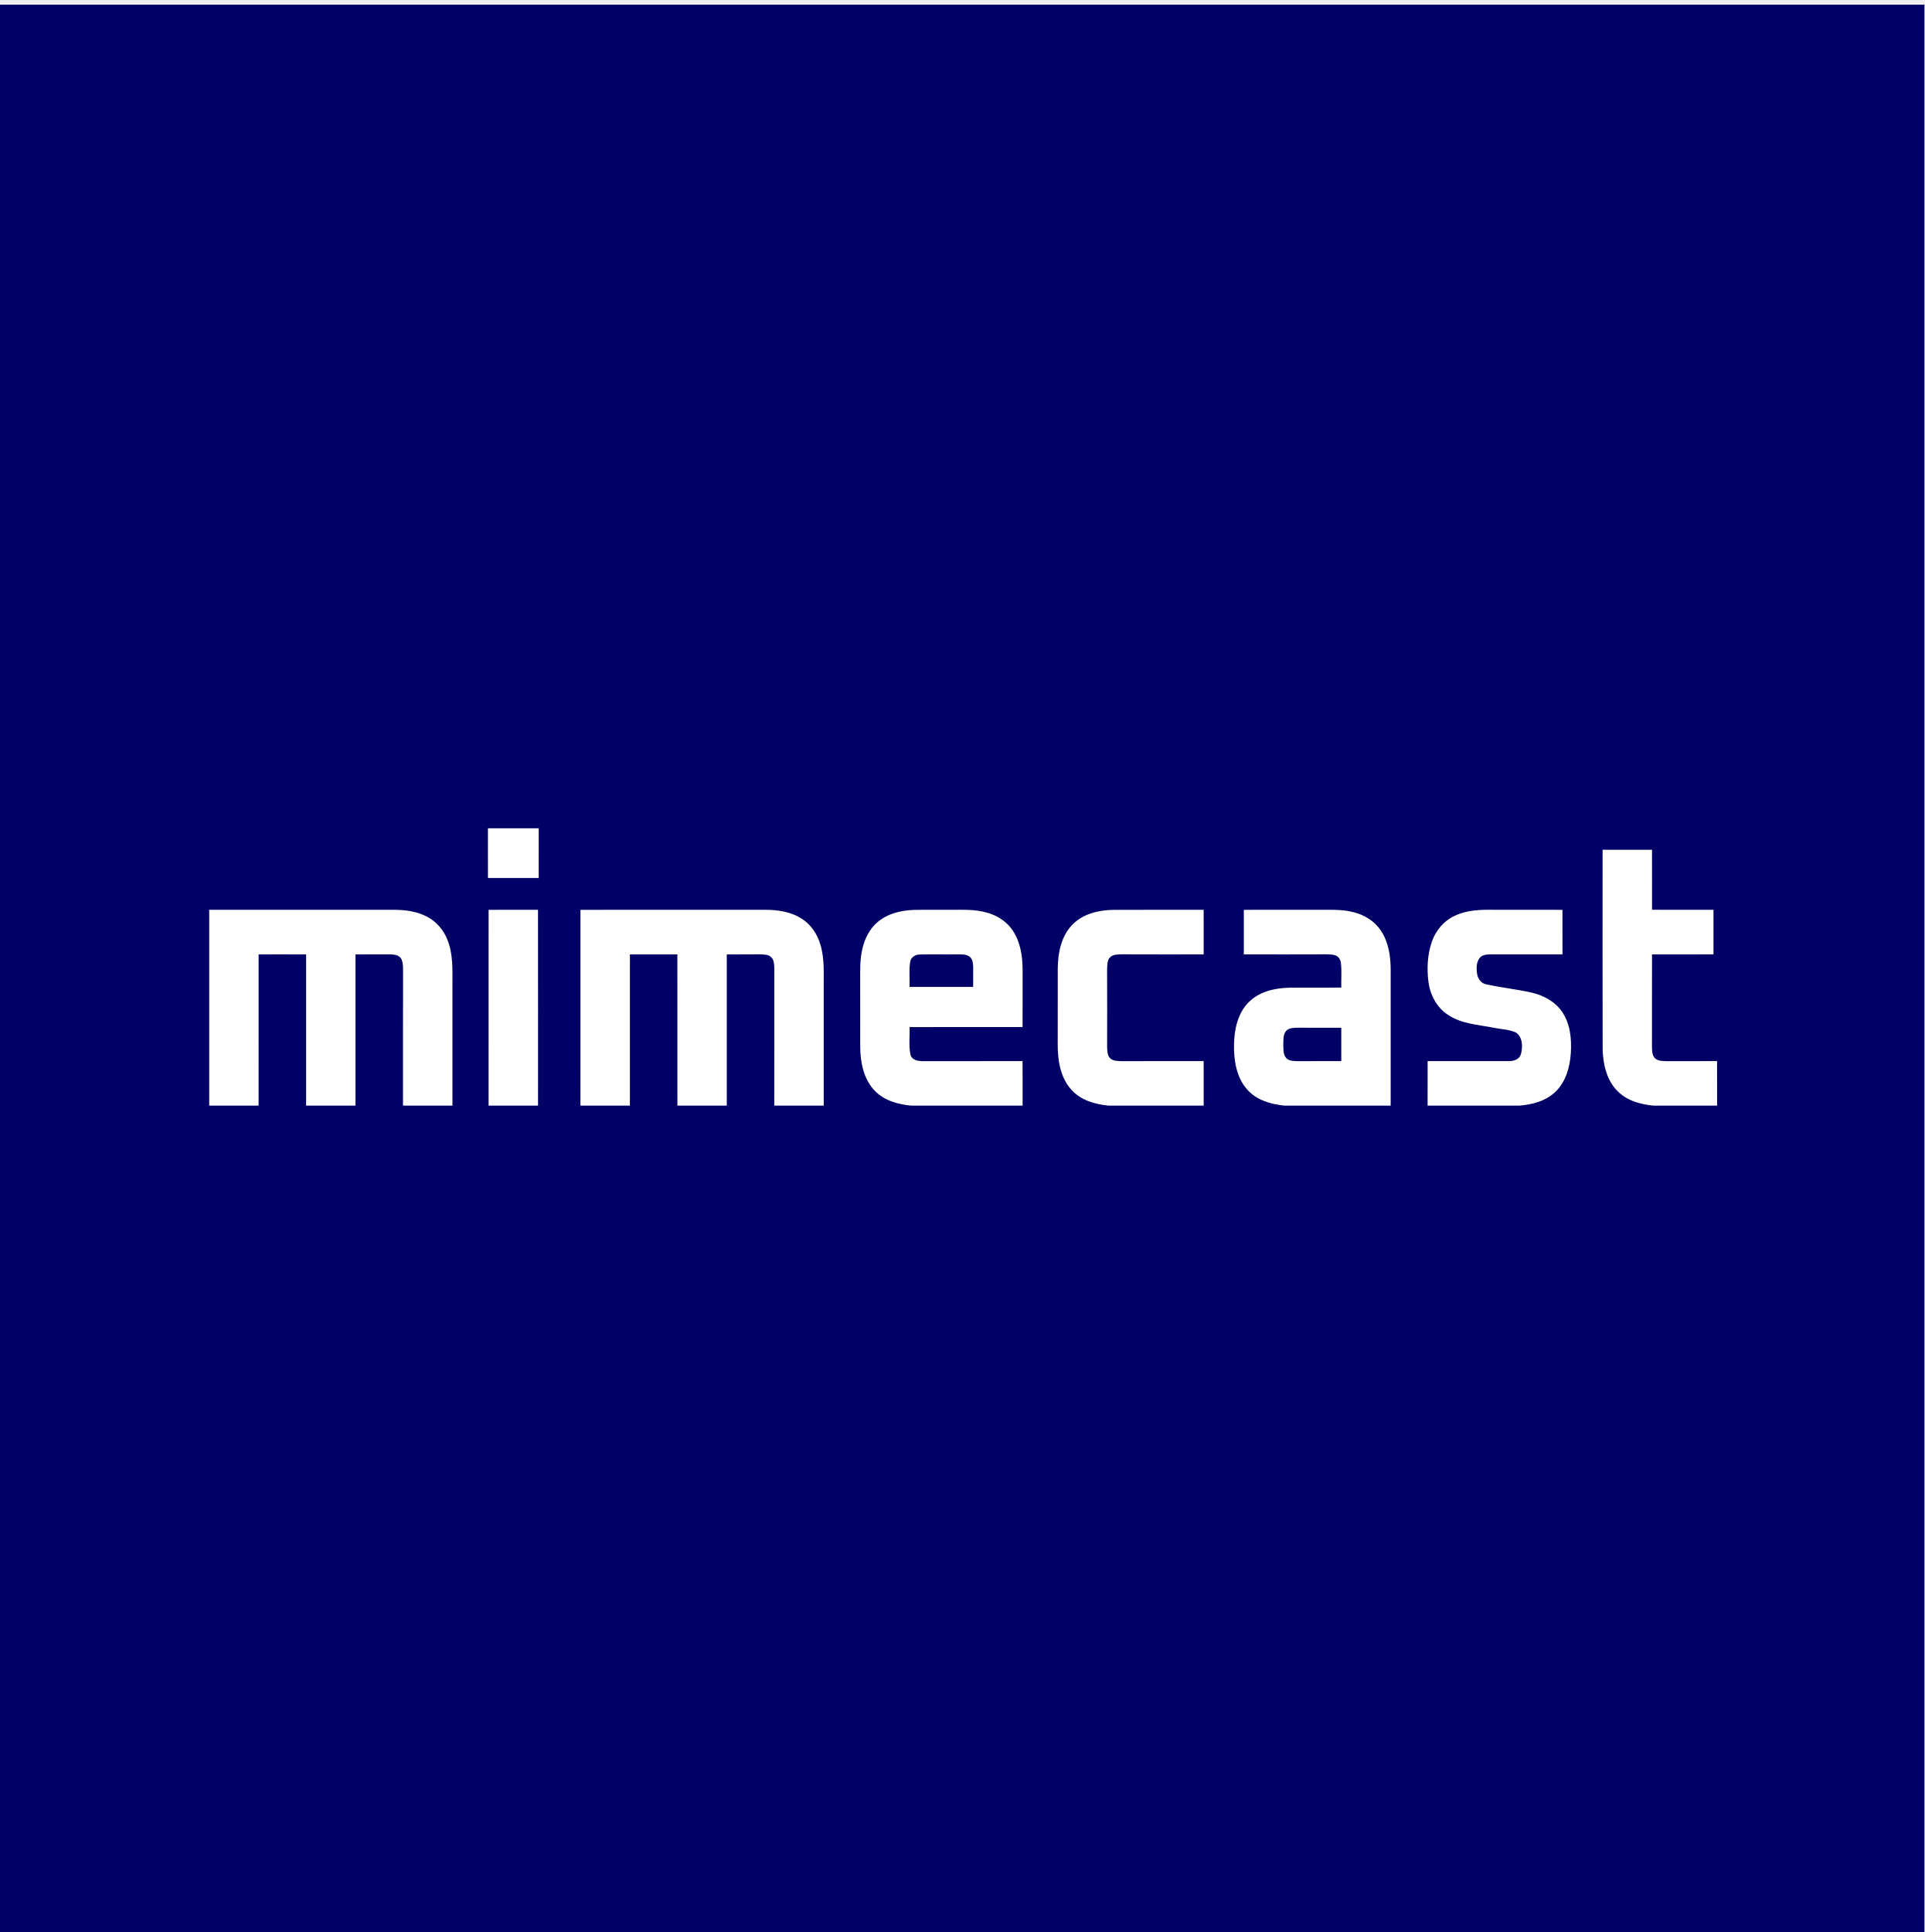
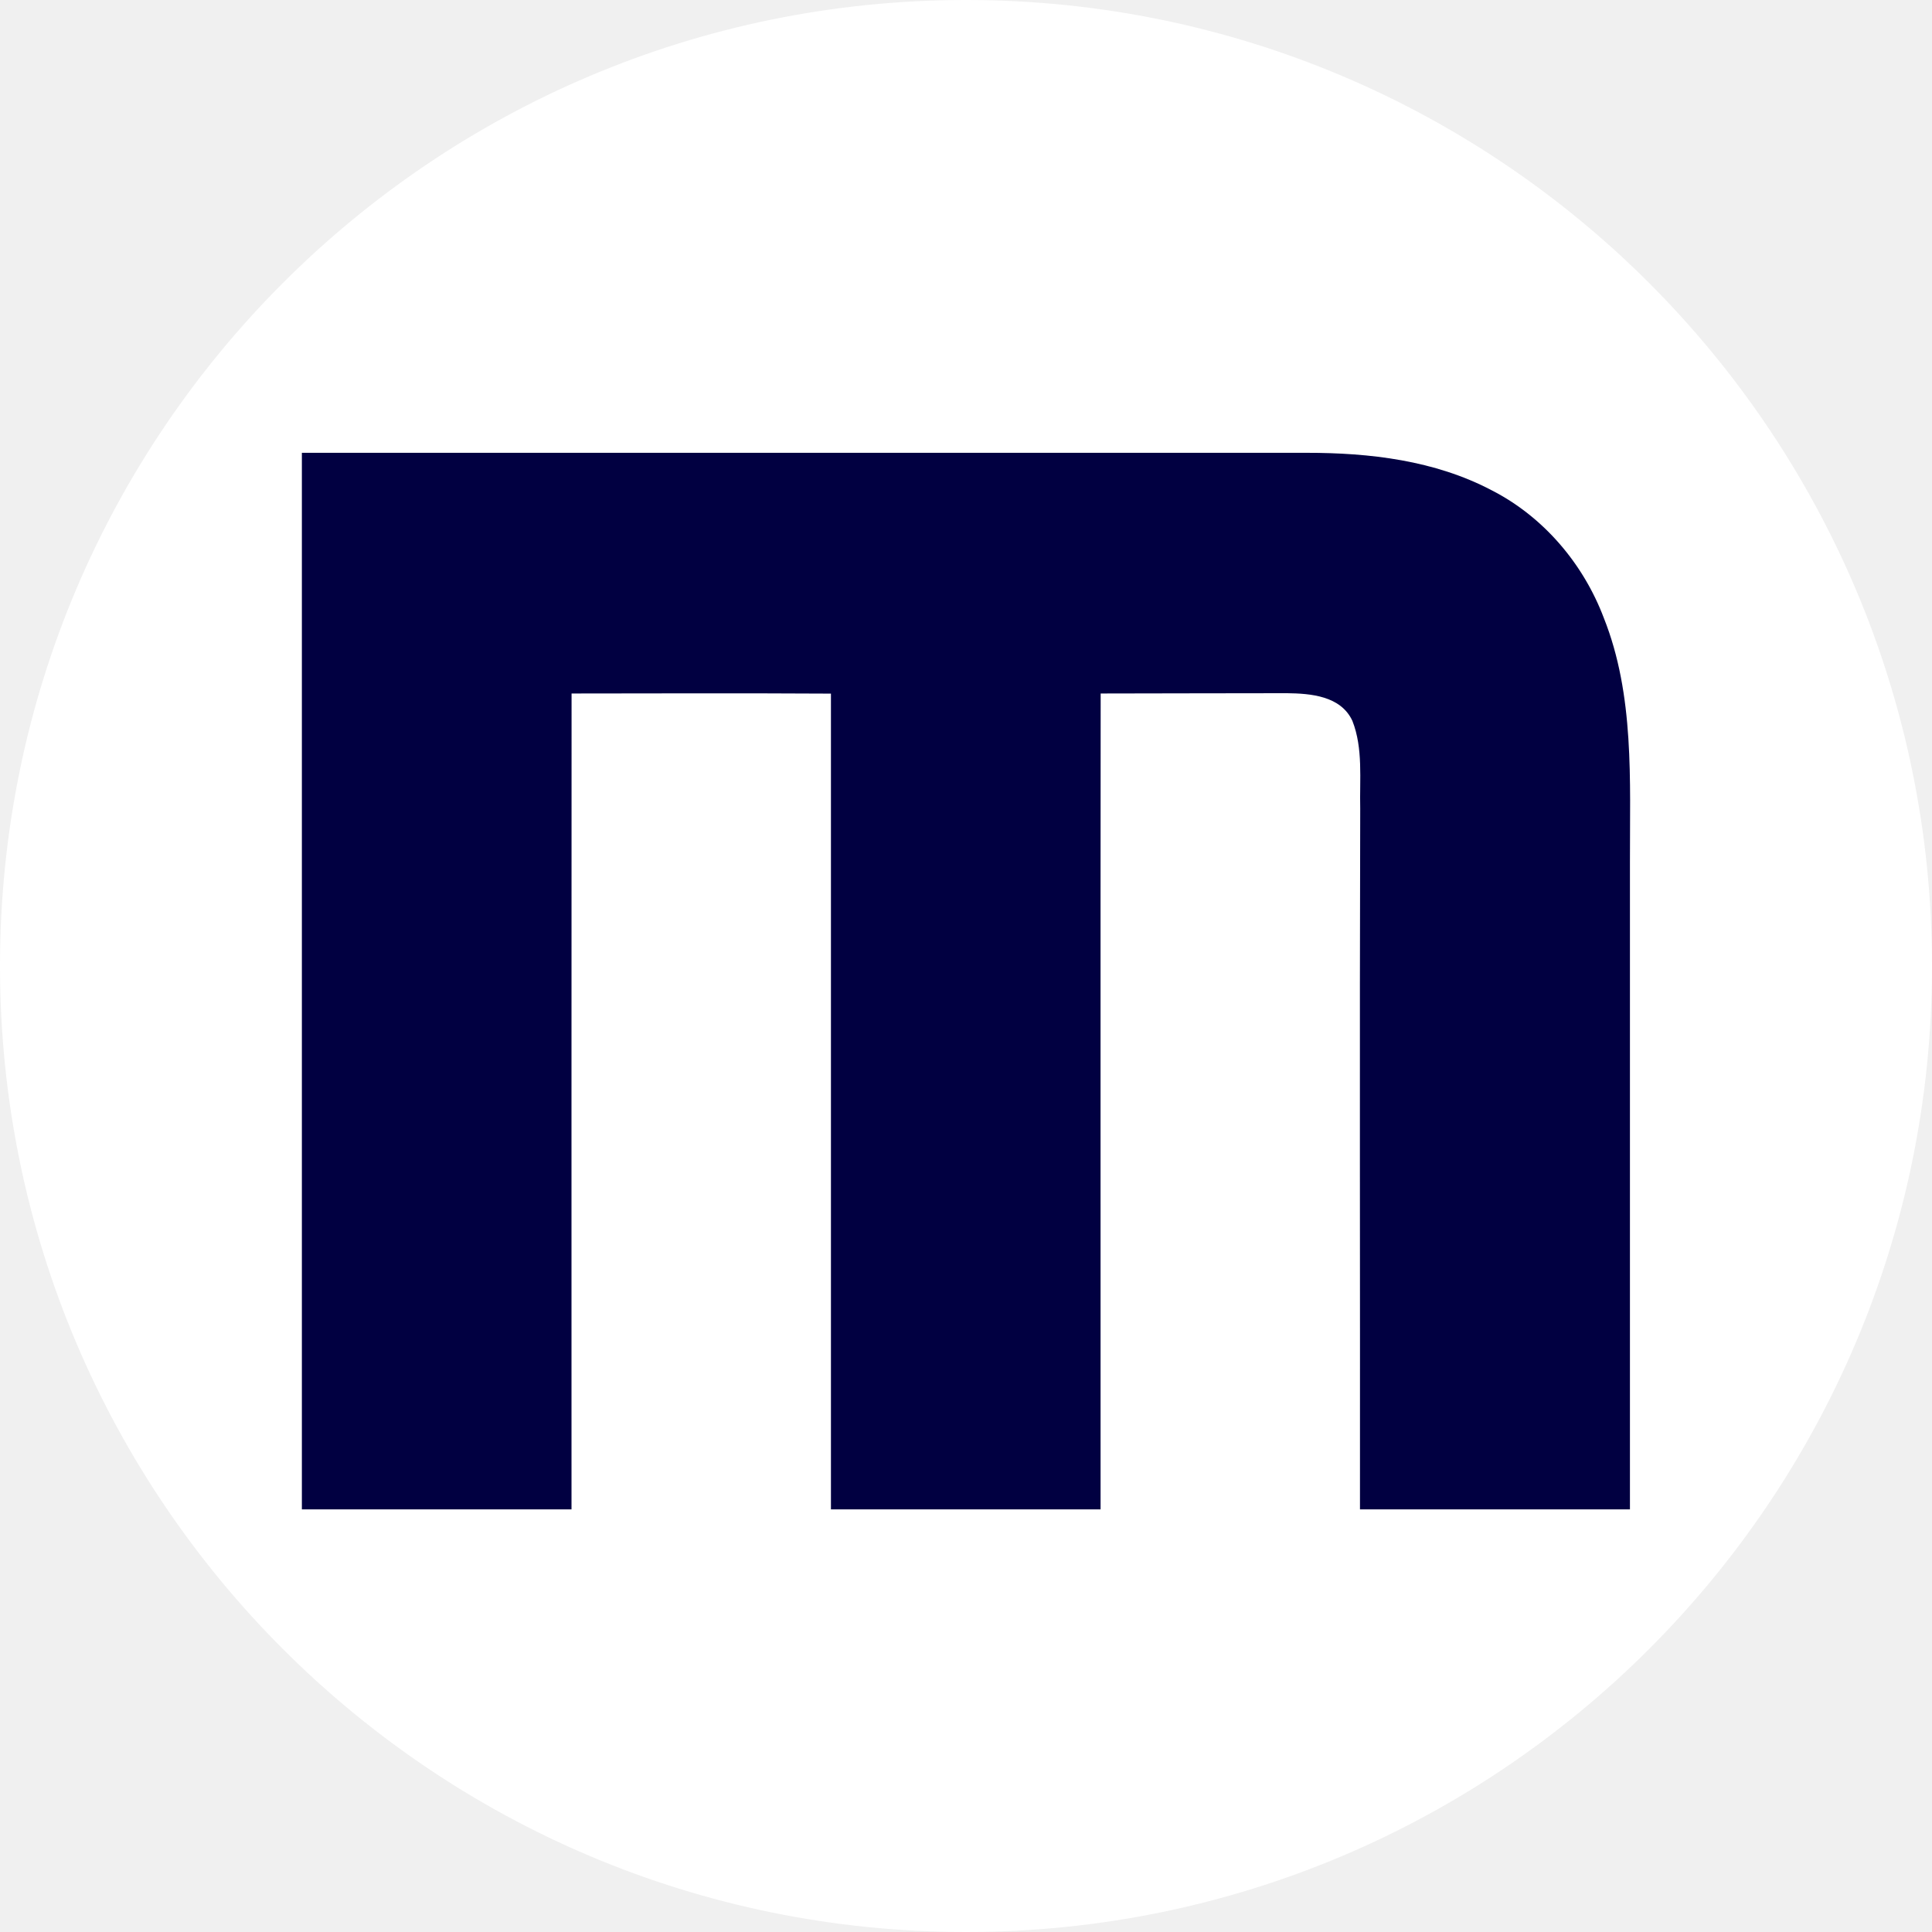
- <svg xmlns="http://www.w3.org/2000/svg" width="256" height="257" viewBox="0 0 256 257" fill="none">
-   <g clip-path="url(#clip0_1_2)">
-     <path d="M256 0.624H0V257.376H256V0.624Z" fill="#000066" />
-     <path d="M193.441 121.858C195.117 121.023 197.019 120.998 198.84 121.022C201.842 121.028 204.845 121.019 207.848 121.027C207.855 123 207.853 124.977 207.851 126.953C204.686 126.955 201.523 126.957 198.36 126.948C197.844 126.97 197.24 126.965 196.865 127.394C196.363 127.981 196.382 128.844 196.498 129.574C196.602 130.237 197.07 130.839 197.732 130.944C199.723 131.375 201.753 131.593 203.742 132.037C205.31 132.403 206.86 133.209 207.805 134.607C208.887 136.181 209.081 138.208 208.96 140.088C208.844 141.945 208.295 143.891 206.948 145.197C205.66 146.47 203.849 146.931 202.125 147.072H189.907C189.908 145.099 189.902 143.126 189.91 141.152C193.476 141.152 197.04 141.152 200.607 141.154C201.275 141.179 202.1 140.979 202.32 140.222C202.592 139.269 202.552 137.928 201.652 137.346C200.723 136.925 199.679 136.923 198.699 136.711C196.631 136.301 194.396 136.216 192.584 134.974C191.141 134.032 190.253 132.365 190.024 130.635C189.787 128.838 189.885 126.964 190.481 125.249C190.991 123.774 192.061 122.512 193.441 121.858ZM171.063 137.165C170.671 137.651 170.737 138.334 170.714 138.924C170.736 139.521 170.668 140.209 171.062 140.702C171.441 141.158 172.074 141.132 172.605 141.157C174.543 141.148 176.485 141.157 178.425 141.15C178.428 139.673 178.428 138.197 178.425 136.719C176.486 136.712 174.547 136.72 172.61 136.712C172.076 136.734 171.445 136.71 171.063 137.165ZM165.46 121.027C169.016 121.019 172.571 121.028 176.127 121.022C177.46 121.016 178.814 121.003 180.114 121.359C181.517 121.713 182.849 122.525 183.68 123.774C184.697 125.274 184.99 127.16 184.996 128.959C184.993 134.996 184.995 141.035 184.995 147.072H170.821C169.035 146.878 167.143 146.349 165.897 144.916C164.473 143.318 164.113 141.028 164.156 138.923C164.187 136.919 164.663 134.773 166.093 133.333C167.51 131.895 169.565 131.433 171.484 131.389C173.797 131.358 176.112 131.396 178.425 131.373C178.402 130.293 178.497 129.206 178.379 128.13C178.34 127.706 178.11 127.288 177.723 127.12C177.319 126.949 176.872 126.963 176.447 126.946C172.784 126.963 169.12 126.954 165.459 126.95C165.459 124.977 165.457 123 165.46 121.027ZM142.687 122.968C144.16 121.479 146.301 121.039 148.291 121.028C152.233 121.018 156.176 121.027 160.117 121.023C160.124 123 160.121 124.977 160.12 126.953C156.498 126.953 152.877 126.963 149.257 126.946C148.723 126.973 148.099 126.925 147.678 127.332C147.258 127.749 147.303 128.407 147.273 128.96C147.29 132.395 147.282 135.831 147.276 139.266C147.303 139.807 147.291 140.461 147.744 140.832C148.174 141.171 148.752 141.13 149.265 141.16C152.881 141.143 156.501 141.154 160.117 141.152C160.126 143.126 160.12 145.099 160.121 147.072H147.452C145.657 146.899 143.764 146.366 142.506 144.943C141.059 143.344 140.691 141.045 140.703 138.926C140.709 135.545 140.697 132.165 140.709 128.787C140.729 126.708 141.195 124.465 142.687 122.968ZM121.074 127.956C120.902 129.053 121.034 130.175 120.996 131.282C123.815 131.289 126.634 131.284 129.453 131.283C129.447 130.398 129.474 129.512 129.457 128.625C129.434 128.174 129.407 127.659 129.064 127.333C128.597 126.884 127.909 126.973 127.326 126.948C125.673 126.978 124.019 126.921 122.368 126.97C121.788 126.96 121.17 127.321 121.074 127.956ZM116.777 122.63C118.121 121.498 119.889 121.099 121.582 121.039C123.124 121 124.668 121.036 126.213 121.023C127.943 121.036 129.711 120.913 131.392 121.429C132.707 121.807 133.939 122.603 134.72 123.781C135.734 125.283 136.022 127.165 136.033 128.961C136.035 131.514 136.036 134.067 136.03 136.619C131.019 136.629 126.009 136.614 120.997 136.626C121.042 137.835 120.869 139.066 121.106 140.257C121.292 141.064 122.195 141.167 122.858 141.158C127.248 141.146 131.636 141.154 136.026 141.152C136.043 143.123 136.028 145.099 136.033 147.072H121.197C119.438 146.905 117.585 146.402 116.318 145.042C114.883 143.529 114.444 141.319 114.431 139.264C114.421 136.329 114.433 133.392 114.427 130.458C114.422 129.061 114.387 127.647 114.703 126.279C115.008 124.882 115.684 123.534 116.777 122.63ZM77.216 121.027C85.394 121.022 93.568 121.024 101.745 121.023C103.464 121.023 105.267 121.275 106.738 122.265C107.898 123.025 108.718 124.262 109.121 125.613C109.74 127.606 109.546 129.726 109.578 131.786V147.072H103C103.002 140.98 102.995 134.888 103.006 128.795C102.983 128.303 102.98 127.743 102.63 127.361C102.234 126.944 101.623 126.973 101.103 126.946C99.628 126.954 98.155 126.95 96.68 126.96V147.072H90.112C90.109 140.366 90.115 133.663 90.108 126.957C88.005 126.953 85.898 126.95 83.796 126.959C83.789 133.663 83.796 140.369 83.793 147.072H77.214C77.216 138.39 77.208 129.708 77.216 121.027ZM64.997 121.027C67.188 121.022 69.379 121.024 71.568 121.024C71.581 129.708 71.57 138.39 71.573 147.072H64.995C64.997 138.391 64.994 129.708 64.997 121.027ZM27.831 121.023C35.989 121.023 44.146 121.024 52.304 121.023C53.843 121.022 55.431 121.209 56.817 121.947C58.067 122.592 59.044 123.743 59.548 125.091C60.301 127.001 60.182 129.101 60.186 131.121C60.185 136.438 60.186 141.755 60.186 147.072H53.609C53.614 141.313 53.598 135.553 53.615 129.795C53.597 129.074 53.69 128.314 53.424 127.632C53.141 127.013 52.406 126.957 51.831 126.949C50.318 126.948 48.805 126.957 47.292 126.957C47.285 133.663 47.291 140.366 47.29 147.072H40.721V126.96C38.614 126.948 36.509 126.954 34.402 126.957C34.397 133.663 34.402 140.366 34.401 147.072H27.831V121.023ZM213.186 113.038C215.376 113.034 217.567 113.033 219.76 113.038C219.765 115.698 219.754 118.359 219.765 121.019C222.487 121.029 225.213 121.019 227.937 121.024C227.94 123 227.939 124.977 227.939 126.953C225.213 126.96 222.487 126.948 219.762 126.959C219.754 131.06 219.766 135.164 219.754 139.267C219.774 139.807 219.768 140.454 220.214 140.827C220.637 141.167 221.21 141.131 221.719 141.16C223.951 141.148 226.183 141.152 228.415 141.152C228.423 143.126 228.417 145.099 228.418 147.072H219.919C218.201 146.9 216.398 146.415 215.142 145.112C213.731 143.683 213.242 141.568 213.193 139.583C213.17 130.735 213.186 121.885 213.186 113.038ZM64.906 110.179H71.665C71.663 112.385 71.668 114.59 71.662 116.795C69.413 116.795 67.161 116.799 64.911 116.794C64.901 114.588 64.91 112.385 64.906 110.179Z" fill="white" />
-   </g>
-   <defs>
-     <clipPath id="clip0_1_2">
-       <rect width="256" height="257" fill="white" />
-     </clipPath>
-   </defs>
+ <svg xmlns="http://www.w3.org/2000/svg" width="64" height="64" viewBox="0 0 64 64" fill="none">
+   <path d="M0 32C0 49.673 14.327 64 32 64C49.673 64 64 49.673 64 32C64 14.327 49.673 0 32 0C14.327 0 0 14.327 0 32Z" fill="white" />
+   <path d="M10 15C21.092 15 32.183 15.002 43.277 15C45.369 14.998 47.528 15.249 49.413 16.241C51.113 17.109 52.441 18.655 53.127 20.466C54.15 23.032 53.988 25.854 53.994 28.567C53.993 35.712 53.994 42.855 53.994 50H45.051C45.057 42.262 45.036 34.523 45.059 26.786C45.035 25.818 45.16 24.797 44.8 23.88C44.415 23.049 43.415 22.973 42.633 22.963C40.576 22.961 38.519 22.973 36.461 22.973C36.452 31.983 36.46 40.99 36.458 50H27.526V22.977C24.661 22.961 21.799 22.969 18.934 22.973C18.927 31.983 18.934 40.99 18.932 50H10V15Z" fill="#010041" />
</svg>
